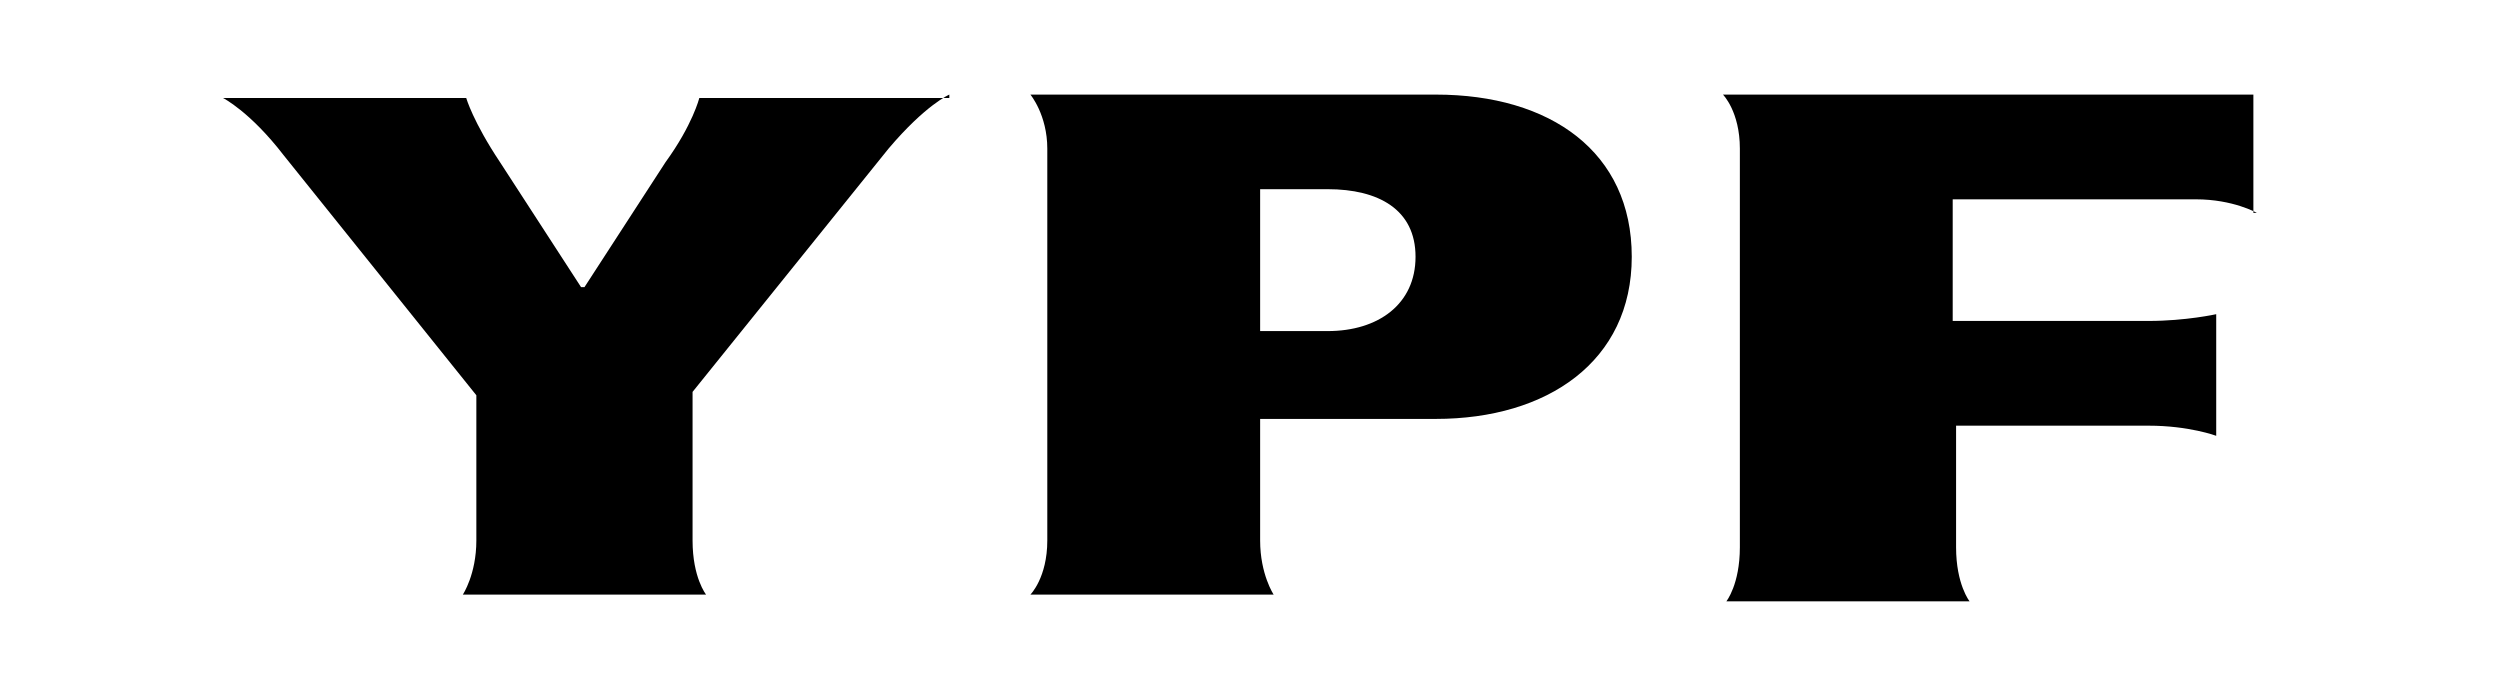
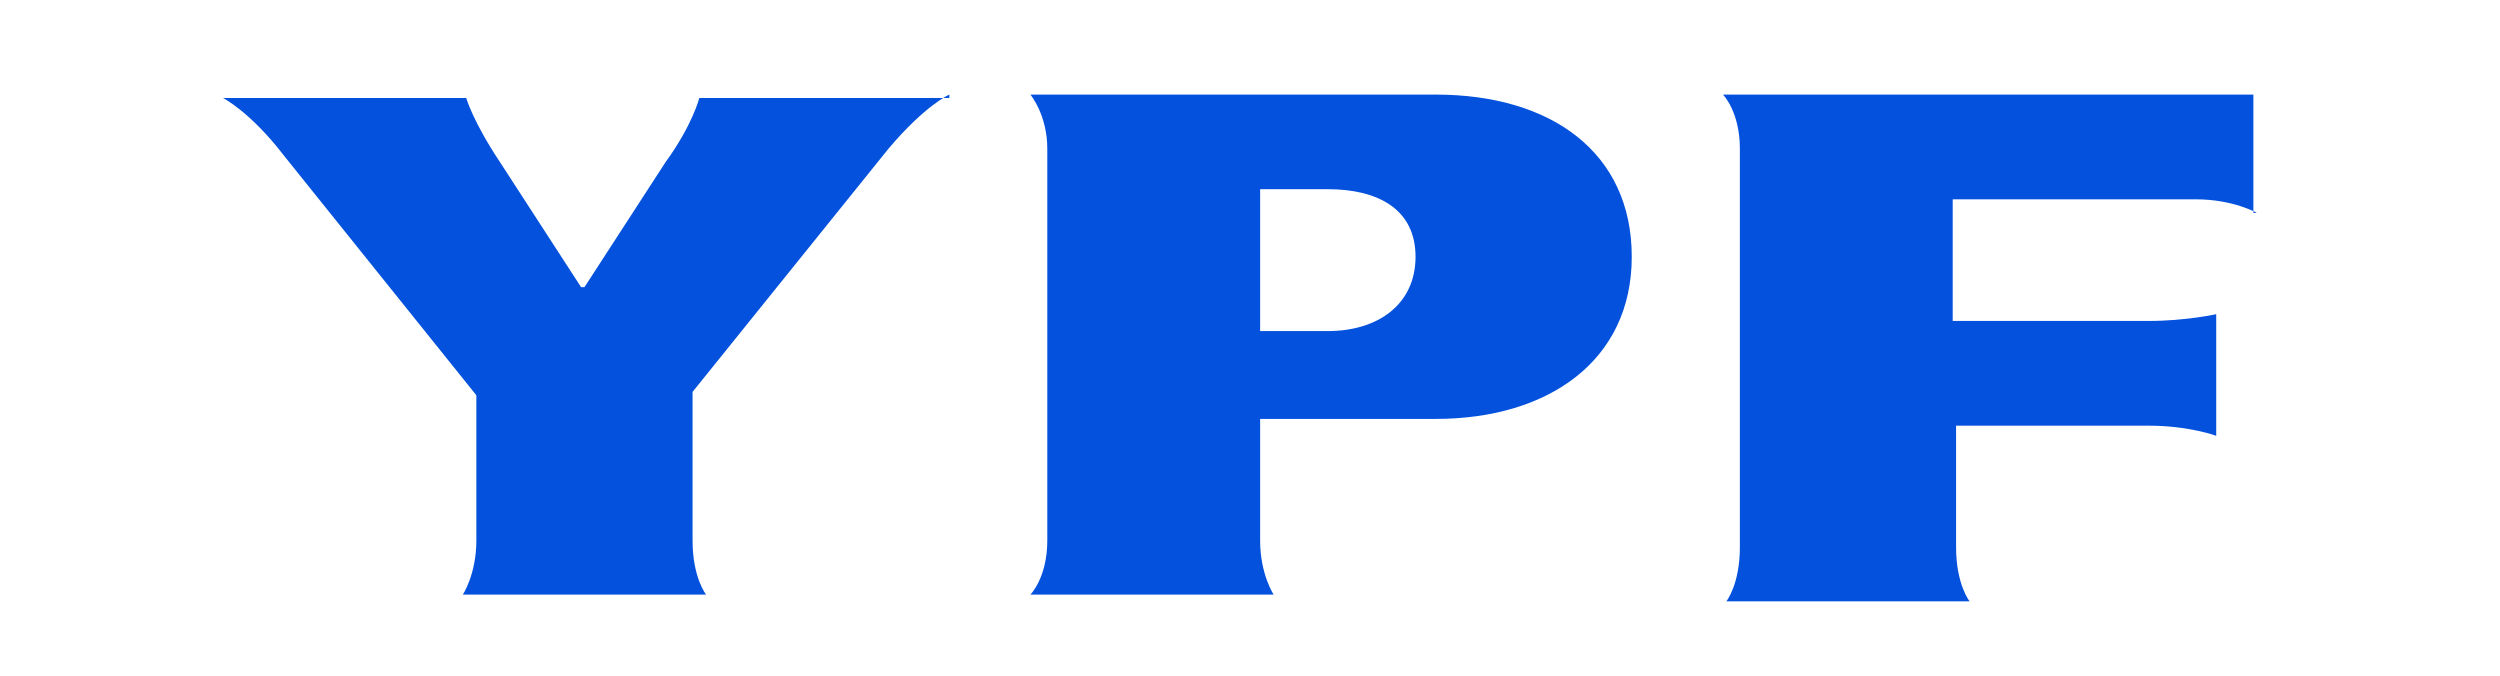
<svg xmlns="http://www.w3.org/2000/svg" version="1.1" id="Capa_1" x="0px" y="0px" viewBox="0 0 74 20" style="enable-background:new 0 0 74 20;" xml:space="preserve">
  <style type="text/css">
- 	.st0{fill:currentColor;}
+ 	.st0{fill:#0451DD;}
</style>
  <path class="st0" d="M28.1,2.8c0,0-0.7,0.3-1.8,1.6l-5.8,7.2V16c0,1.1,0.4,1.6,0.4,1.6h-7.2c0,0,0.4-0.6,0.4-1.6v-4.3L8.4,4.6  c-1-1.3-1.8-1.7-1.8-1.7h7.2c0,0,0.2,0.7,1,1.9l2.4,3.7h0.1l2.4-3.7c0.8-1.1,1-1.9,1-1.9H28.1z" />
  <path class="st0" d="M42.5,2.8h-12c0,0,0.5,0.6,0.5,1.6V16c0,1.1-0.5,1.6-0.5,1.6h7.2c0,0-0.4-0.6-0.4-1.6v-3.6h5.2  c3.3,0,5.8-1.7,5.8-4.8S45.9,2.8,42.5,2.8z M39.3,9.8h-2V5.6h2c1.5,0,2.6,0.6,2.6,2S40.8,9.8,39.3,9.8z" />
  <path class="st0" d="M66.8,6.3c0,0-0.7-0.4-1.8-0.4h-7.2v3.6h5.8c1.1,0,2-0.2,2-0.2v3.6c0,0-0.8-0.3-2-0.3h-5.7v3.6  c0,1.1,0.4,1.6,0.4,1.6h-7.2c0,0,0.4-0.5,0.4-1.6V4.4c0-1.1-0.5-1.6-0.5-1.6h15.7V6.3L66.8,6.3z" />
</svg>
